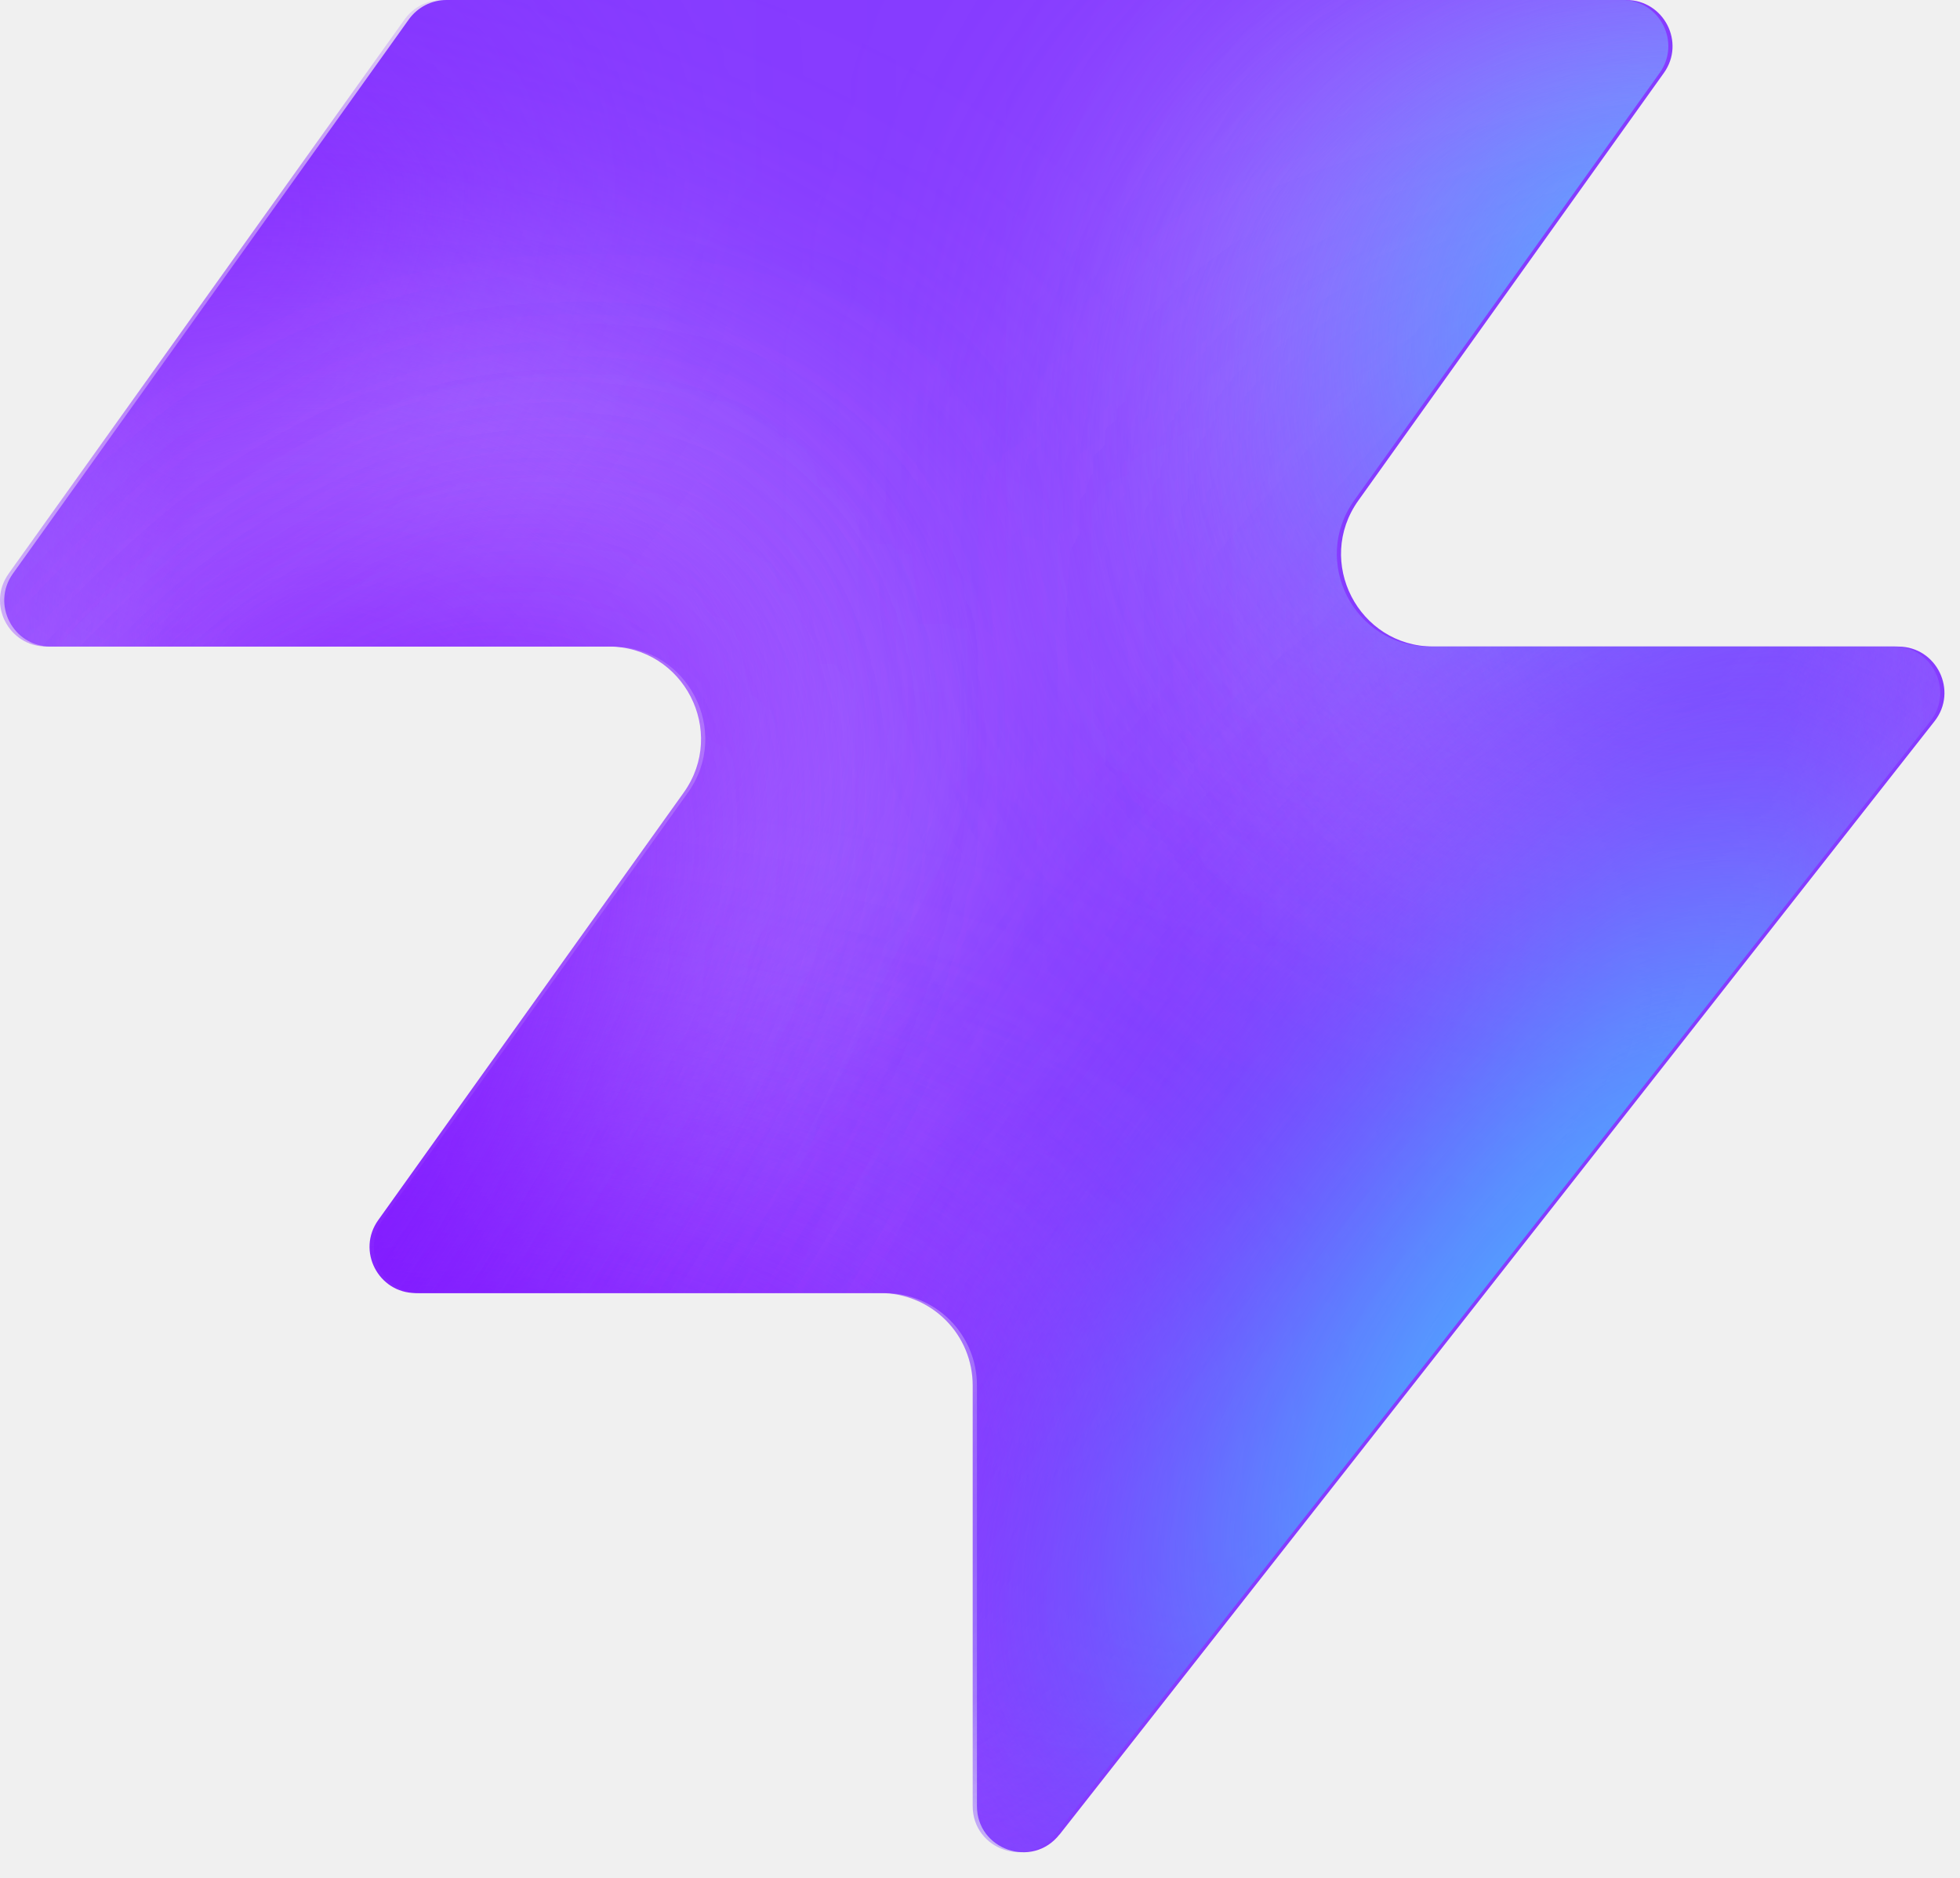
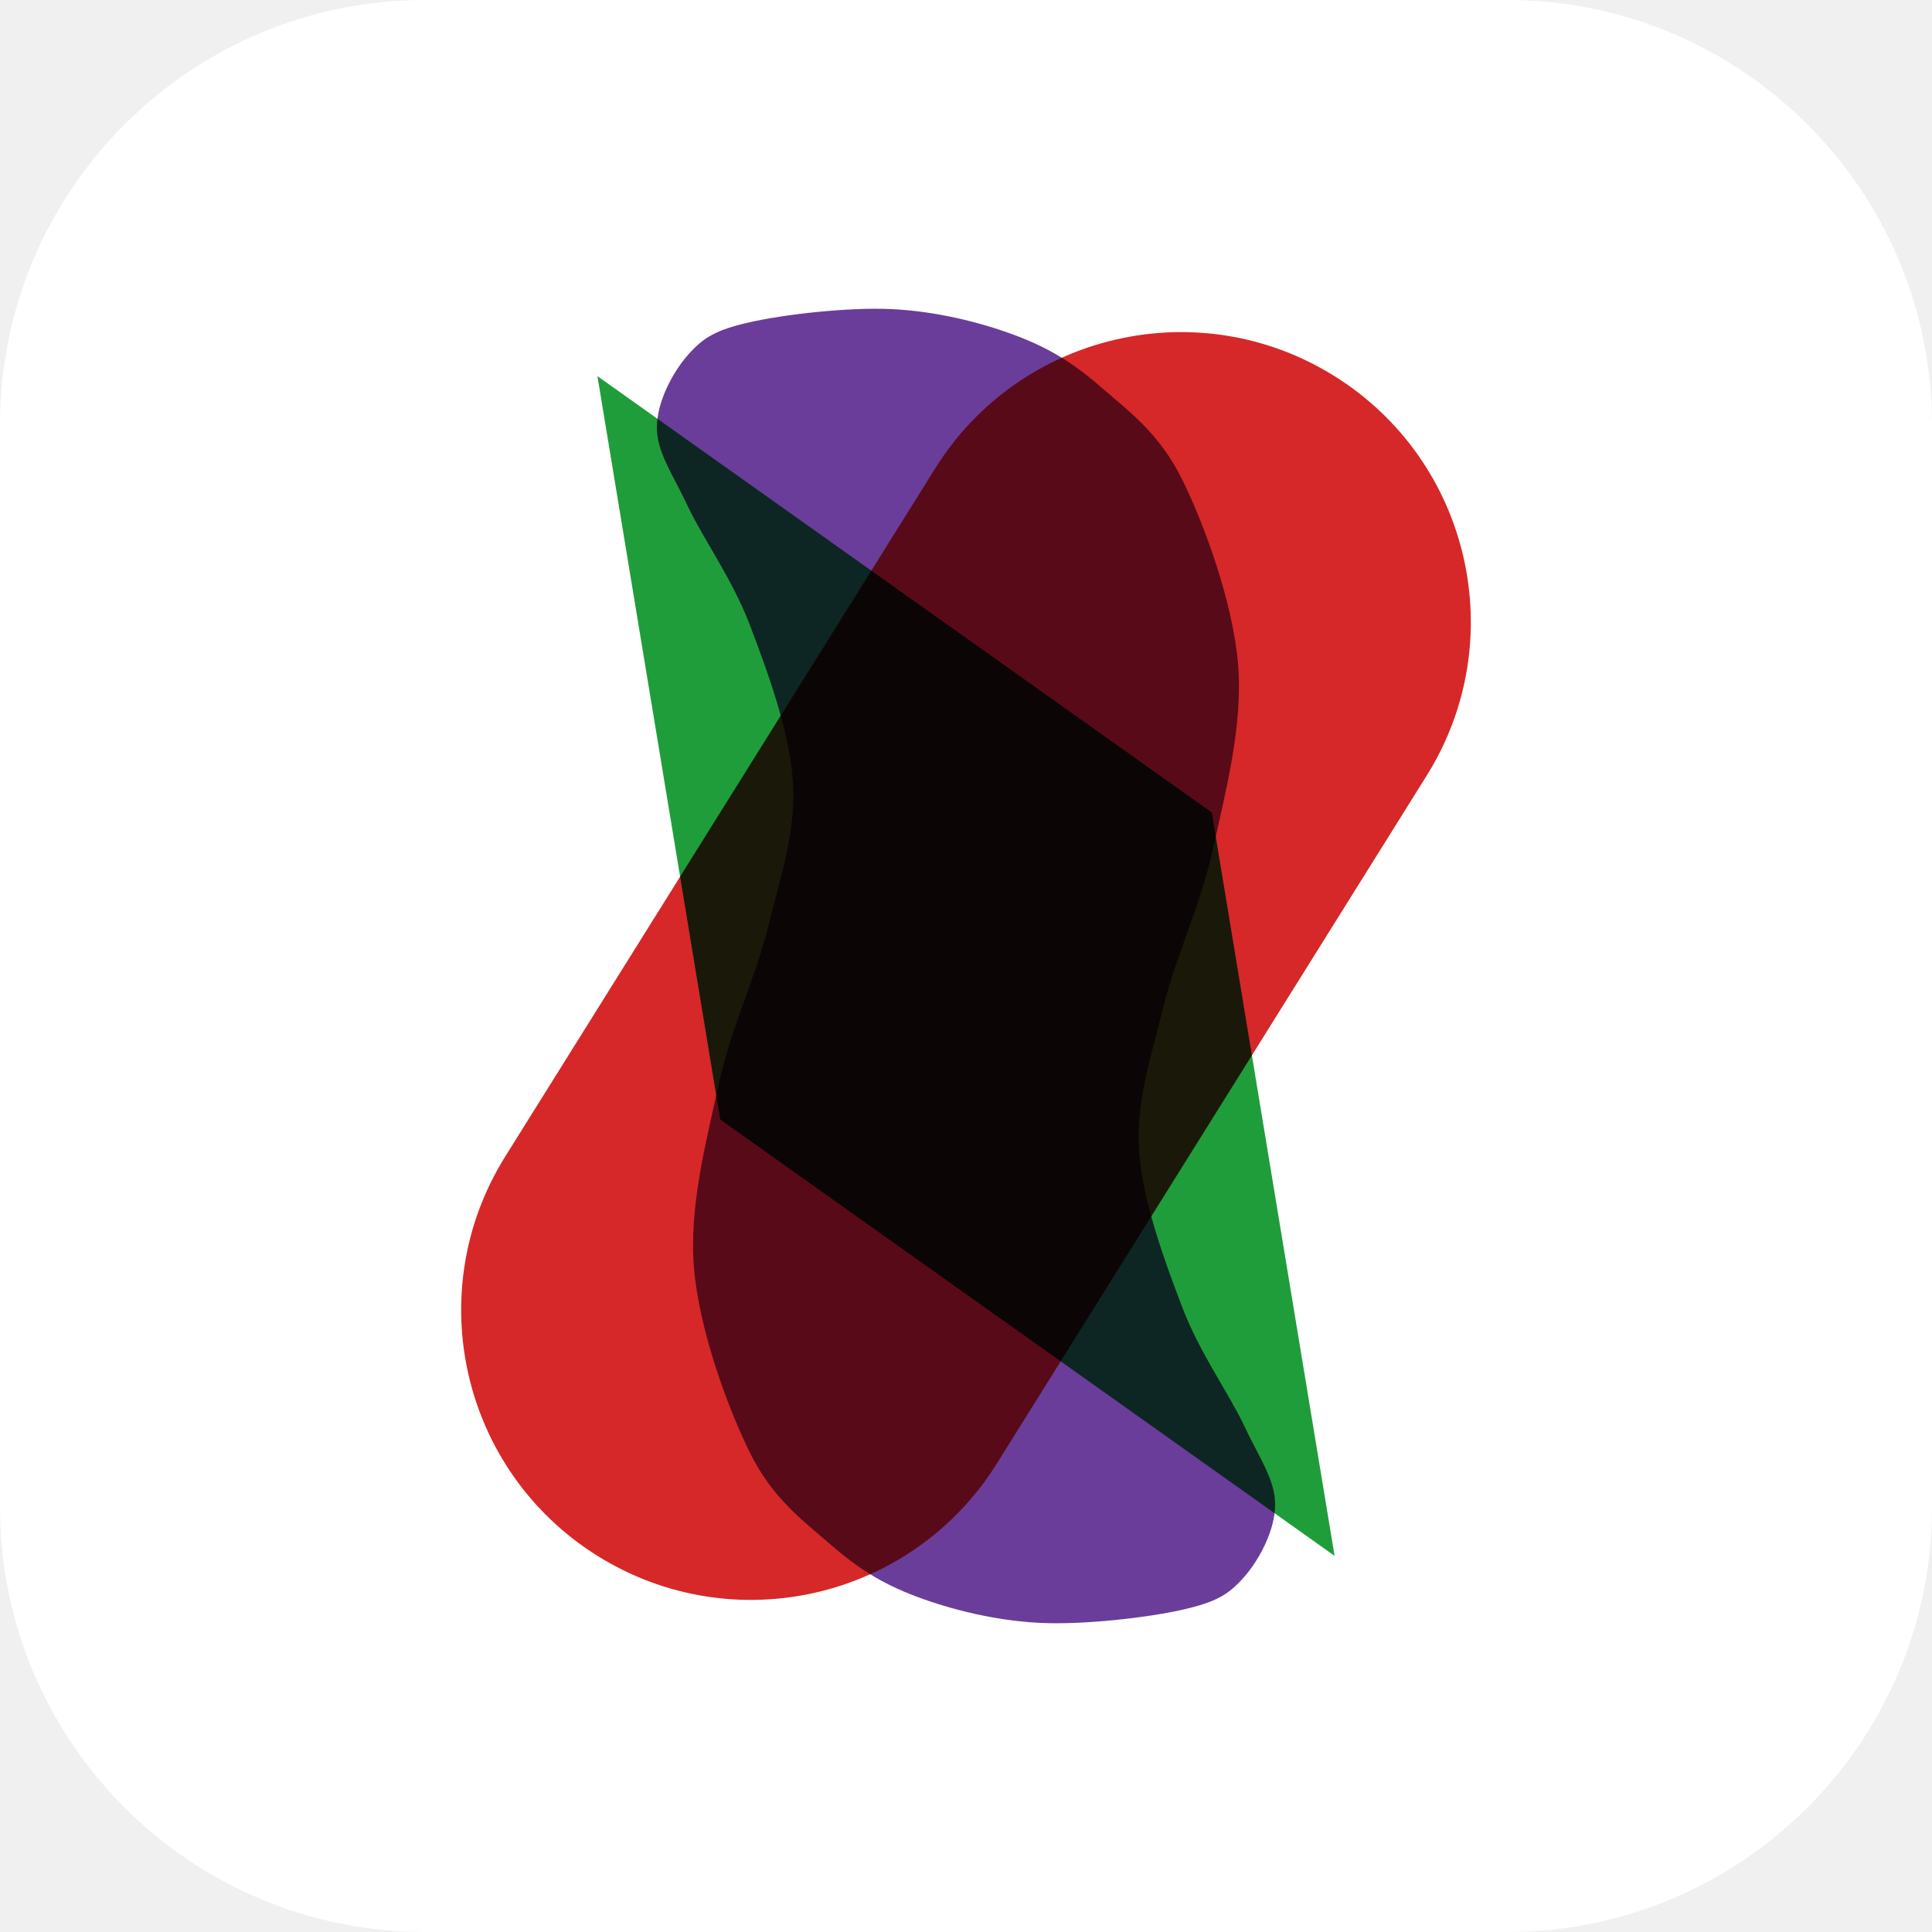
- <svg xmlns="http://www.w3.org/2000/svg" width="48" height="46" fill="none" viewBox="0 0 48 46">
-   <path fill="#863bff" d="M25.946 44.938c-.664.845-2.021.375-2.021-.698V33.937a2.26 2.26 0 0 0-2.262-2.262H10.287c-.92 0-1.456-1.04-.92-1.788l7.48-10.471c1.07-1.497 0-3.578-1.842-3.578H1.237c-.92 0-1.456-1.04-.92-1.788L10.013.474c.214-.297.556-.474.92-.474h28.894c.92 0 1.456 1.04.92 1.788l-7.48 10.471c-1.07 1.498 0 3.579 1.842 3.579h11.377c.943 0 1.473 1.088.89 1.83L25.947 44.94z" style="fill:#863bff;fill:color(display-p3 .525 .23 1);fill-opacity:1" />
-   <mask id="a" width="48" height="46" x="0" y="0" maskUnits="userSpaceOnUse" style="mask-type:alpha">
-     <path fill="#000" d="M25.842 44.938c-.664.844-2.021.375-2.021-.698V33.937a2.26 2.26 0 0 0-2.262-2.262H10.183c-.92 0-1.456-1.04-.92-1.788l7.48-10.471c1.07-1.498 0-3.579-1.842-3.579H1.133c-.92 0-1.456-1.04-.92-1.787L9.91.473c.214-.297.556-.474.92-.474h28.894c.92 0 1.456 1.04.92 1.788l-7.48 10.471c-1.07 1.498 0 3.578 1.842 3.578h11.377c.943 0 1.473 1.088.89 1.832L25.843 44.94z" style="fill:#000;fill-opacity:1" />
-   </mask>
-   <g mask="url(#a)">
-     <g filter="url(#b)">
-       <ellipse cx="5.508" cy="14.704" fill="#ede6ff" rx="5.508" ry="14.704" style="fill:#ede6ff;fill:color(display-p3 .927 .903 1);fill-opacity:1" transform="matrix(.00324 1 1 -.00324 -4.47 31.516)" />
-     </g>
-     <g filter="url(#c)">
-       <ellipse cx="10.399" cy="29.851" fill="#ede6ff" rx="10.399" ry="29.851" style="fill:#ede6ff;fill:color(display-p3 .927 .903 1);fill-opacity:1" transform="matrix(.00324 1 1 -.00324 -39.328 7.883)" />
-     </g>
-     <g filter="url(#d)">
-       <ellipse cx="5.508" cy="30.487" fill="#7e14ff" rx="5.508" ry="30.487" style="fill:#7e14ff;fill:color(display-p3 .492 .077 1);fill-opacity:1" transform="rotate(89.814 -25.913 -14.639)scale(1 -1)" />
-     </g>
-     <g filter="url(#e)">
-       <ellipse cx="5.508" cy="30.599" fill="#7e14ff" rx="5.508" ry="30.599" style="fill:#7e14ff;fill:color(display-p3 .492 .077 1);fill-opacity:1" transform="rotate(89.814 -32.644 -3.334)scale(1 -1)" />
-     </g>
-     <g filter="url(#f)">
-       <ellipse cx="5.508" cy="30.599" fill="#7e14ff" rx="5.508" ry="30.599" style="fill:#7e14ff;fill:color(display-p3 .492 .077 1);fill-opacity:1" transform="matrix(.00324 1 1 -.00324 -34.34 30.47)" />
-     </g>
-     <g filter="url(#g)">
-       <ellipse cx="14.072" cy="22.078" fill="#ede6ff" rx="14.072" ry="22.078" style="fill:#ede6ff;fill:color(display-p3 .927 .903 1);fill-opacity:1" transform="rotate(93.35 24.506 48.493)scale(-1 1)" />
-     </g>
-     <g filter="url(#h)">
-       <ellipse cx="3.47" cy="21.501" fill="#7e14ff" rx="3.47" ry="21.501" style="fill:#7e14ff;fill:color(display-p3 .492 .077 1);fill-opacity:1" transform="rotate(89.009 28.708 47.59)scale(-1 1)" />
-     </g>
-     <g filter="url(#i)">
-       <ellipse cx="3.47" cy="21.501" fill="#7e14ff" rx="3.47" ry="21.501" style="fill:#7e14ff;fill:color(display-p3 .492 .077 1);fill-opacity:1" transform="rotate(89.009 28.708 47.59)scale(-1 1)" />
-     </g>
-     <g filter="url(#j)">
-       <ellipse cx=".387" cy="8.972" fill="#7e14ff" rx="4.407" ry="29.108" style="fill:#7e14ff;fill:color(display-p3 .492 .077 1);fill-opacity:1" transform="rotate(39.51 .387 8.972)" />
-     </g>
-     <g filter="url(#k)">
-       <ellipse cx="47.523" cy="-6.092" fill="#7e14ff" rx="4.407" ry="29.108" style="fill:#7e14ff;fill:color(display-p3 .492 .077 1);fill-opacity:1" transform="rotate(37.892 47.523 -6.092)" />
-     </g>
-     <g filter="url(#l)">
-       <ellipse cx="41.412" cy="6.333" fill="#47bfff" rx="5.971" ry="9.665" style="fill:#47bfff;fill:color(display-p3 .28 .748 1);fill-opacity:1" transform="rotate(37.892 41.412 6.333)" />
-     </g>
-     <g filter="url(#m)">
-       <ellipse cx="-1.879" cy="38.332" fill="#7e14ff" rx="4.407" ry="29.108" style="fill:#7e14ff;fill:color(display-p3 .492 .077 1);fill-opacity:1" transform="rotate(37.892 -1.88 38.332)" />
-     </g>
-     <g filter="url(#n)">
-       <ellipse cx="-1.879" cy="38.332" fill="#7e14ff" rx="4.407" ry="29.108" style="fill:#7e14ff;fill:color(display-p3 .492 .077 1);fill-opacity:1" transform="rotate(37.892 -1.88 38.332)" />
-     </g>
-     <g filter="url(#o)">
-       <ellipse cx="35.651" cy="29.907" fill="#7e14ff" rx="4.407" ry="29.108" style="fill:#7e14ff;fill:color(display-p3 .492 .077 1);fill-opacity:1" transform="rotate(37.892 35.651 29.907)" />
-     </g>
-     <g filter="url(#p)">
-       <ellipse cx="38.418" cy="32.4" fill="#47bfff" rx="5.971" ry="15.297" style="fill:#47bfff;fill:color(display-p3 .28 .748 1);fill-opacity:1" transform="rotate(37.892 38.418 32.4)" />
-     </g>
-   </g>
-   <defs>
-     <filter id="b" width="60.045" height="41.654" x="-19.77" y="16.149" color-interpolation-filters="sRGB" filterUnits="userSpaceOnUse">
-       <feFlood flood-opacity="0" result="BackgroundImageFix" />
-       <feBlend in="SourceGraphic" in2="BackgroundImageFix" result="shape" />
-       <feGaussianBlur result="effect1_foregroundBlur_2002_17158" stdDeviation="7.659" />
-     </filter>
-     <filter id="c" width="90.34" height="51.437" x="-54.613" y="-7.533" color-interpolation-filters="sRGB" filterUnits="userSpaceOnUse">
-       <feFlood flood-opacity="0" result="BackgroundImageFix" />
-       <feBlend in="SourceGraphic" in2="BackgroundImageFix" result="shape" />
-       <feGaussianBlur result="effect1_foregroundBlur_2002_17158" stdDeviation="7.659" />
-     </filter>
-     <filter id="d" width="79.355" height="29.4" x="-49.64" y="2.03" color-interpolation-filters="sRGB" filterUnits="userSpaceOnUse">
-       <feFlood flood-opacity="0" result="BackgroundImageFix" />
-       <feBlend in="SourceGraphic" in2="BackgroundImageFix" result="shape" />
-       <feGaussianBlur result="effect1_foregroundBlur_2002_17158" stdDeviation="4.596" />
-     </filter>
-     <filter id="e" width="79.579" height="29.4" x="-45.045" y="20.029" color-interpolation-filters="sRGB" filterUnits="userSpaceOnUse">
-       <feFlood flood-opacity="0" result="BackgroundImageFix" />
-       <feBlend in="SourceGraphic" in2="BackgroundImageFix" result="shape" />
-       <feGaussianBlur result="effect1_foregroundBlur_2002_17158" stdDeviation="4.596" />
-     </filter>
-     <filter id="f" width="79.579" height="29.4" x="-43.513" y="21.178" color-interpolation-filters="sRGB" filterUnits="userSpaceOnUse">
-       <feFlood flood-opacity="0" result="BackgroundImageFix" />
-       <feBlend in="SourceGraphic" in2="BackgroundImageFix" result="shape" />
-       <feGaussianBlur result="effect1_foregroundBlur_2002_17158" stdDeviation="4.596" />
-     </filter>
-     <filter id="g" width="74.749" height="58.852" x="15.756" y="-17.901" color-interpolation-filters="sRGB" filterUnits="userSpaceOnUse">
-       <feFlood flood-opacity="0" result="BackgroundImageFix" />
-       <feBlend in="SourceGraphic" in2="BackgroundImageFix" result="shape" />
-       <feGaussianBlur result="effect1_foregroundBlur_2002_17158" stdDeviation="7.659" />
-     </filter>
-     <filter id="h" width="61.377" height="25.362" x="23.548" y="2.284" color-interpolation-filters="sRGB" filterUnits="userSpaceOnUse">
-       <feFlood flood-opacity="0" result="BackgroundImageFix" />
-       <feBlend in="SourceGraphic" in2="BackgroundImageFix" result="shape" />
-       <feGaussianBlur result="effect1_foregroundBlur_2002_17158" stdDeviation="4.596" />
-     </filter>
-     <filter id="i" width="61.377" height="25.362" x="23.548" y="2.284" color-interpolation-filters="sRGB" filterUnits="userSpaceOnUse">
-       <feFlood flood-opacity="0" result="BackgroundImageFix" />
-       <feBlend in="SourceGraphic" in2="BackgroundImageFix" result="shape" />
-       <feGaussianBlur result="effect1_foregroundBlur_2002_17158" stdDeviation="4.596" />
-     </filter>
-     <filter id="j" width="56.045" height="63.649" x="-27.636" y="-22.853" color-interpolation-filters="sRGB" filterUnits="userSpaceOnUse">
-       <feFlood flood-opacity="0" result="BackgroundImageFix" />
-       <feBlend in="SourceGraphic" in2="BackgroundImageFix" result="shape" />
-       <feGaussianBlur result="effect1_foregroundBlur_2002_17158" stdDeviation="4.596" />
-     </filter>
-     <filter id="k" width="54.814" height="64.646" x="20.116" y="-38.415" color-interpolation-filters="sRGB" filterUnits="userSpaceOnUse">
-       <feFlood flood-opacity="0" result="BackgroundImageFix" />
-       <feBlend in="SourceGraphic" in2="BackgroundImageFix" result="shape" />
-       <feGaussianBlur result="effect1_foregroundBlur_2002_17158" stdDeviation="4.596" />
-     </filter>
-     <filter id="l" width="33.541" height="35.313" x="24.641" y="-11.323" color-interpolation-filters="sRGB" filterUnits="userSpaceOnUse">
-       <feFlood flood-opacity="0" result="BackgroundImageFix" />
-       <feBlend in="SourceGraphic" in2="BackgroundImageFix" result="shape" />
-       <feGaussianBlur result="effect1_foregroundBlur_2002_17158" stdDeviation="4.596" />
-     </filter>
-     <filter id="m" width="54.814" height="64.646" x="-29.286" y="6.009" color-interpolation-filters="sRGB" filterUnits="userSpaceOnUse">
-       <feFlood flood-opacity="0" result="BackgroundImageFix" />
-       <feBlend in="SourceGraphic" in2="BackgroundImageFix" result="shape" />
-       <feGaussianBlur result="effect1_foregroundBlur_2002_17158" stdDeviation="4.596" />
-     </filter>
-     <filter id="n" width="54.814" height="64.646" x="-29.286" y="6.009" color-interpolation-filters="sRGB" filterUnits="userSpaceOnUse">
-       <feFlood flood-opacity="0" result="BackgroundImageFix" />
-       <feBlend in="SourceGraphic" in2="BackgroundImageFix" result="shape" />
-       <feGaussianBlur result="effect1_foregroundBlur_2002_17158" stdDeviation="4.596" />
-     </filter>
-     <filter id="o" width="54.814" height="64.646" x="8.244" y="-2.416" color-interpolation-filters="sRGB" filterUnits="userSpaceOnUse">
-       <feFlood flood-opacity="0" result="BackgroundImageFix" />
-       <feBlend in="SourceGraphic" in2="BackgroundImageFix" result="shape" />
-       <feGaussianBlur result="effect1_foregroundBlur_2002_17158" stdDeviation="4.596" />
-     </filter>
-     <filter id="p" width="39.409" height="43.623" x="18.713" y="10.588" color-interpolation-filters="sRGB" filterUnits="userSpaceOnUse">
-       <feFlood flood-opacity="0" result="BackgroundImageFix" />
-       <feBlend in="SourceGraphic" in2="BackgroundImageFix" result="shape" />
-       <feGaussianBlur result="effect1_foregroundBlur_2002_17158" stdDeviation="4.596" />
-     </filter>
-   </defs>
+ <svg xmlns="http://www.w3.org/2000/svg" viewBox="0 0 100 100">
+   <rect width="100" height="100" rx="22" fill="white" />
+   <path d="M 50 14 L 65 50 L 50 86 L 35 50 Z" fill="#1f9d3a" transform="rotate(-32 50 50)" style="mix-blend-mode:multiply" />
+   <path d="M 53.84 84 C 51.55 83.89 49.25 83.32 47.44 82.64 C 45.63 81.96 44.4 81.17 42.96 79.92 C 41.52 78.67 39.97 77.54 38.8 75.16 C 37.63 72.78 36.19 68.81 35.92 65.64 C 35.65 62.47 36.56 59.07 37.2 56.12 C 37.84 53.17 39.12 50.57 39.76 47.96 C 40.4 45.35 41.2 43.09 41.04 40.48 C 40.88 37.87 39.71 34.7 38.8 32.32 C 37.89 29.94 36.4 27.9 35.6 26.2 C 34.8 24.5 34 23.42 34 22.12 C 34 20.82 34.8 19.29 35.6 18.38 C 36.4 17.47 37.04 17.08 38.8 16.68 C 40.56 16.28 43.87 15.89 46.16 16 C 48.45 16.11 50.75 16.68 52.56 17.36 C 54.37 18.04 55.6 18.83 57.04 20.08 C 58.48 21.33 60.03 22.46 61.2 24.84 C 62.37 27.22 63.81 31.19 64.08 34.36 C 64.35 37.53 63.44 40.93 62.8 43.88 C 62.16 46.83 60.88 49.43 60.24 52.04 C 59.6 54.65 58.8 56.91 58.96 59.52 C 59.12 62.13 60.29 65.3 61.2 67.68 C 62.11 70.06 63.6 72.1 64.4 73.8 C 65.2 75.5 66 76.58 66 77.88 C 66 79.18 65.2 80.71 64.4 81.62 C 63.6 82.53 62.96 82.92 61.2 83.32 C 59.44 83.72 56.13 84.11 53.84 84 Z" fill="#6a3d9a" transform="rotate(0 50 50)" style="mix-blend-mode:multiply" />
+   <path d="M 35 29 A 15 15 0 0 1 65 29 L 65 71 A 15 15 0 0 1 35 71 Z" fill="#d62828" transform="rotate(32 50 50)" style="mix-blend-mode:multiply" />
</svg>
